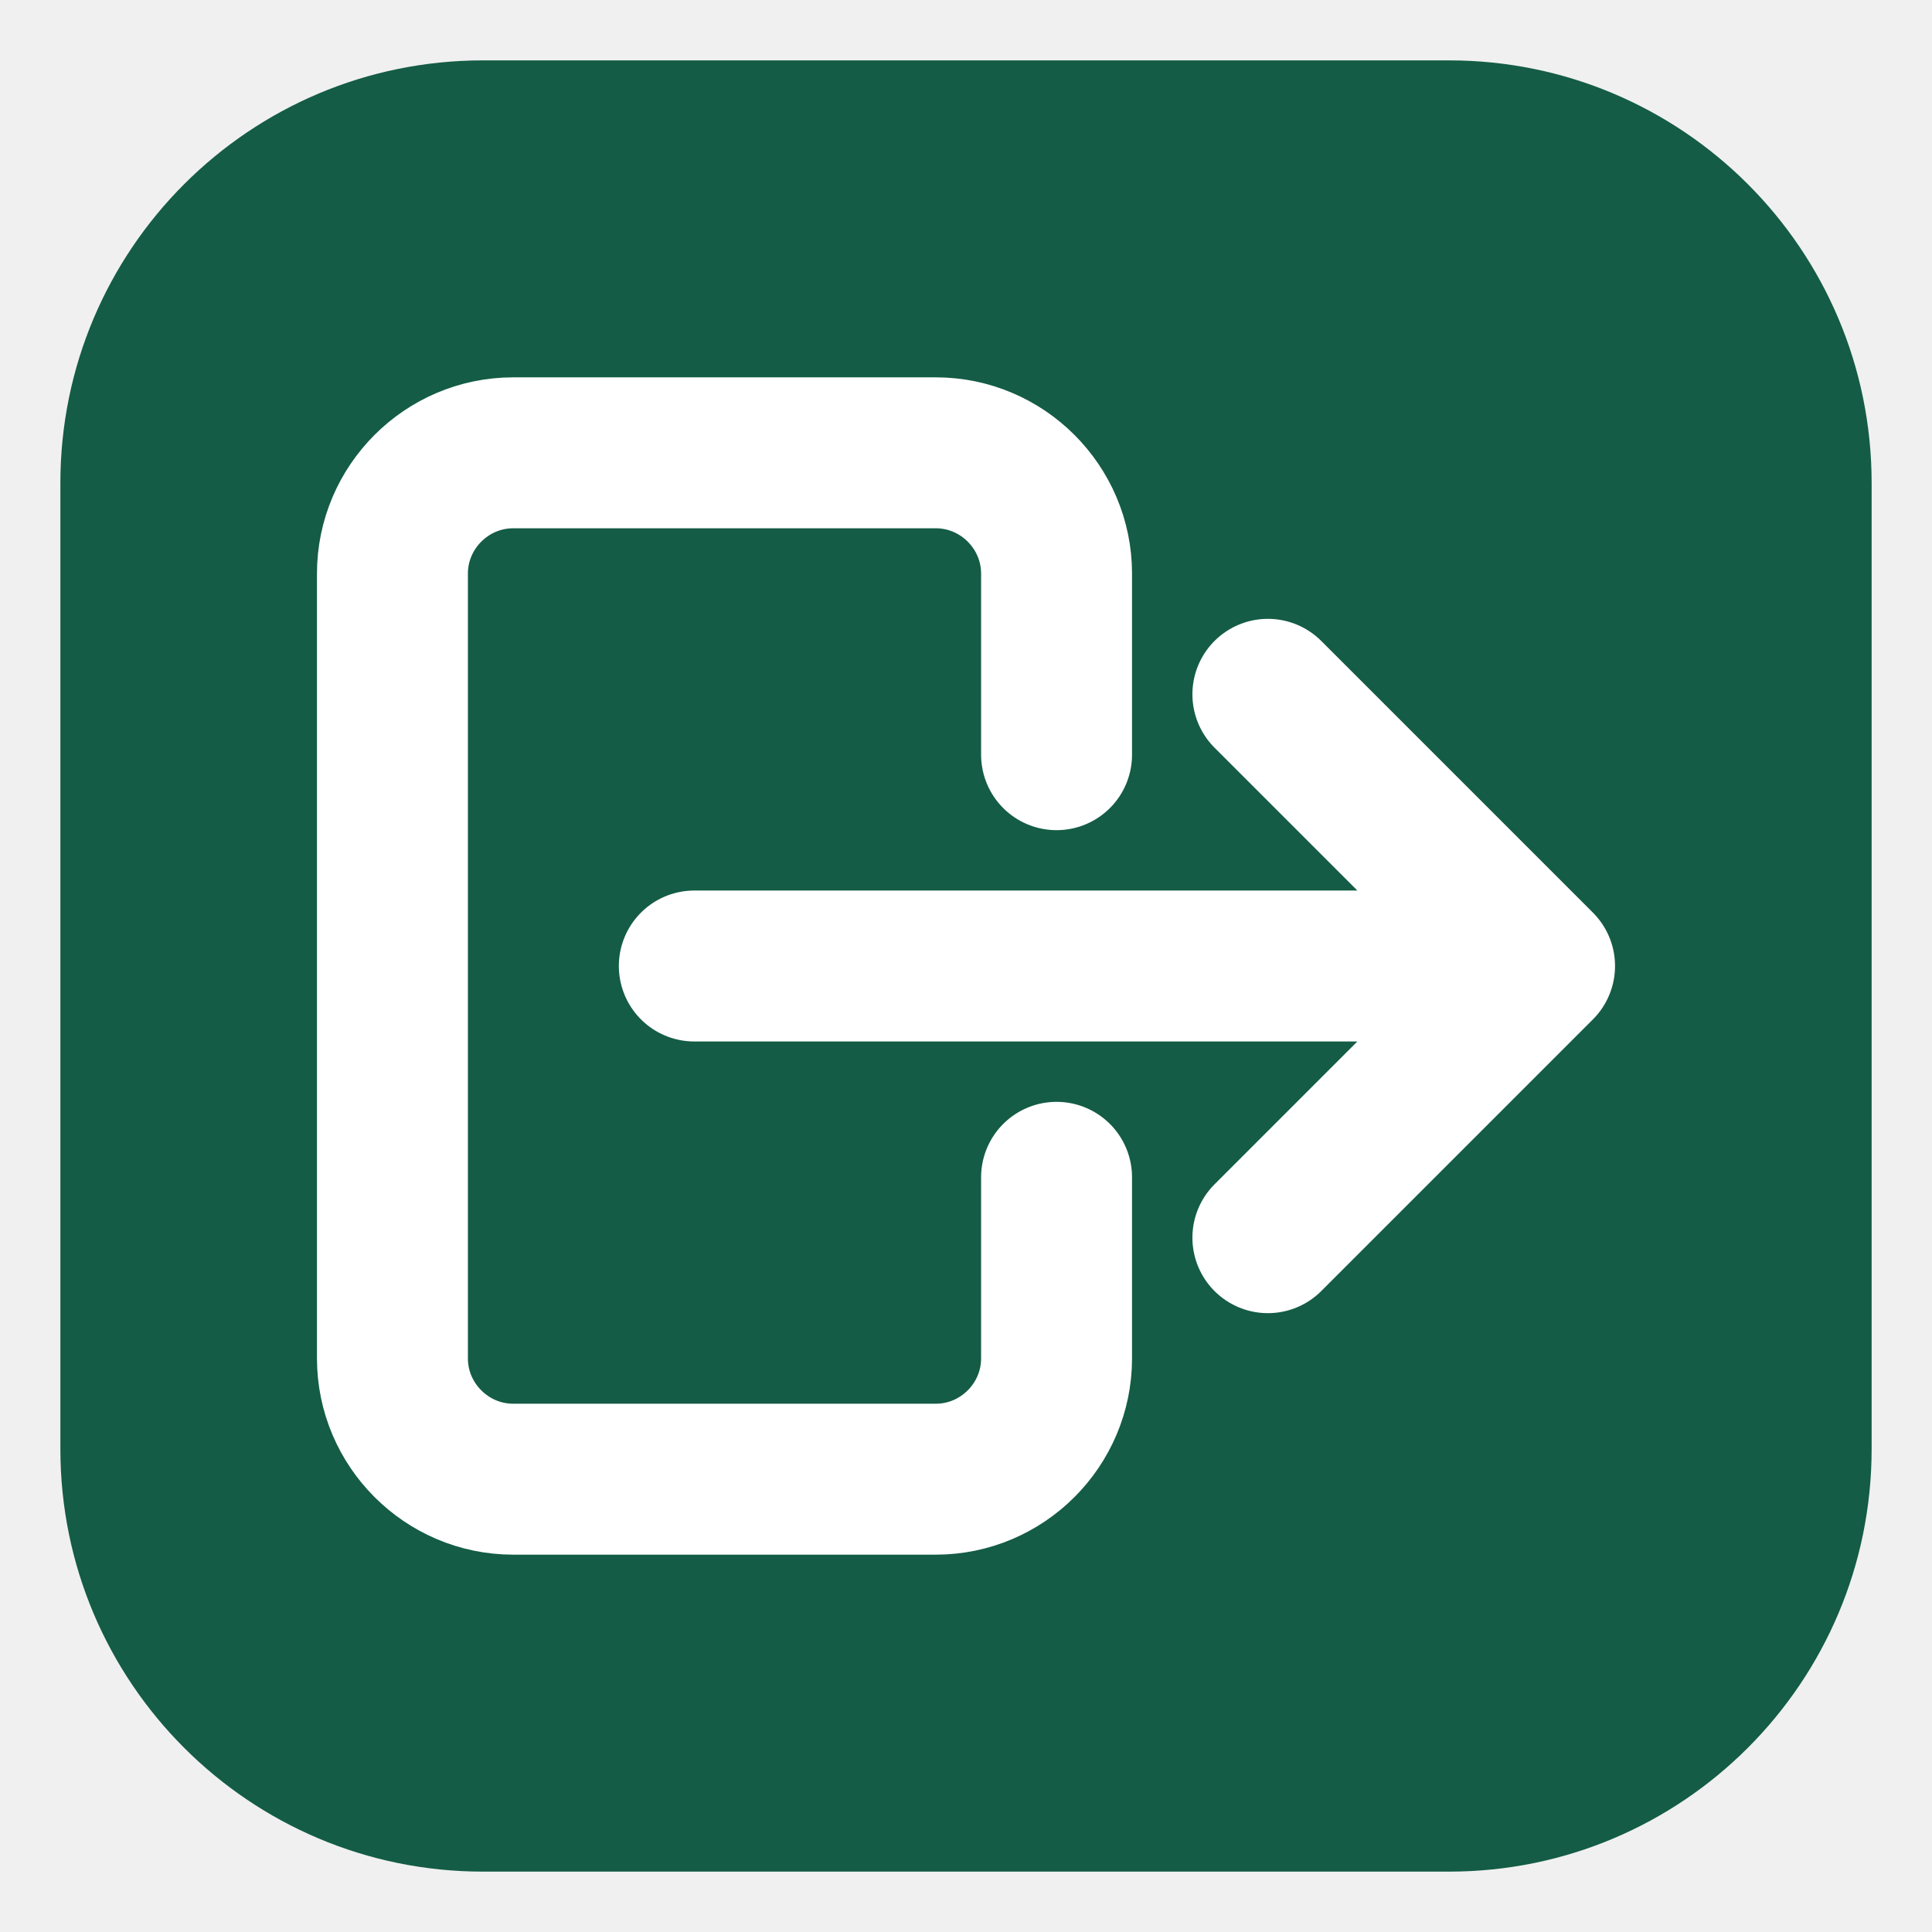
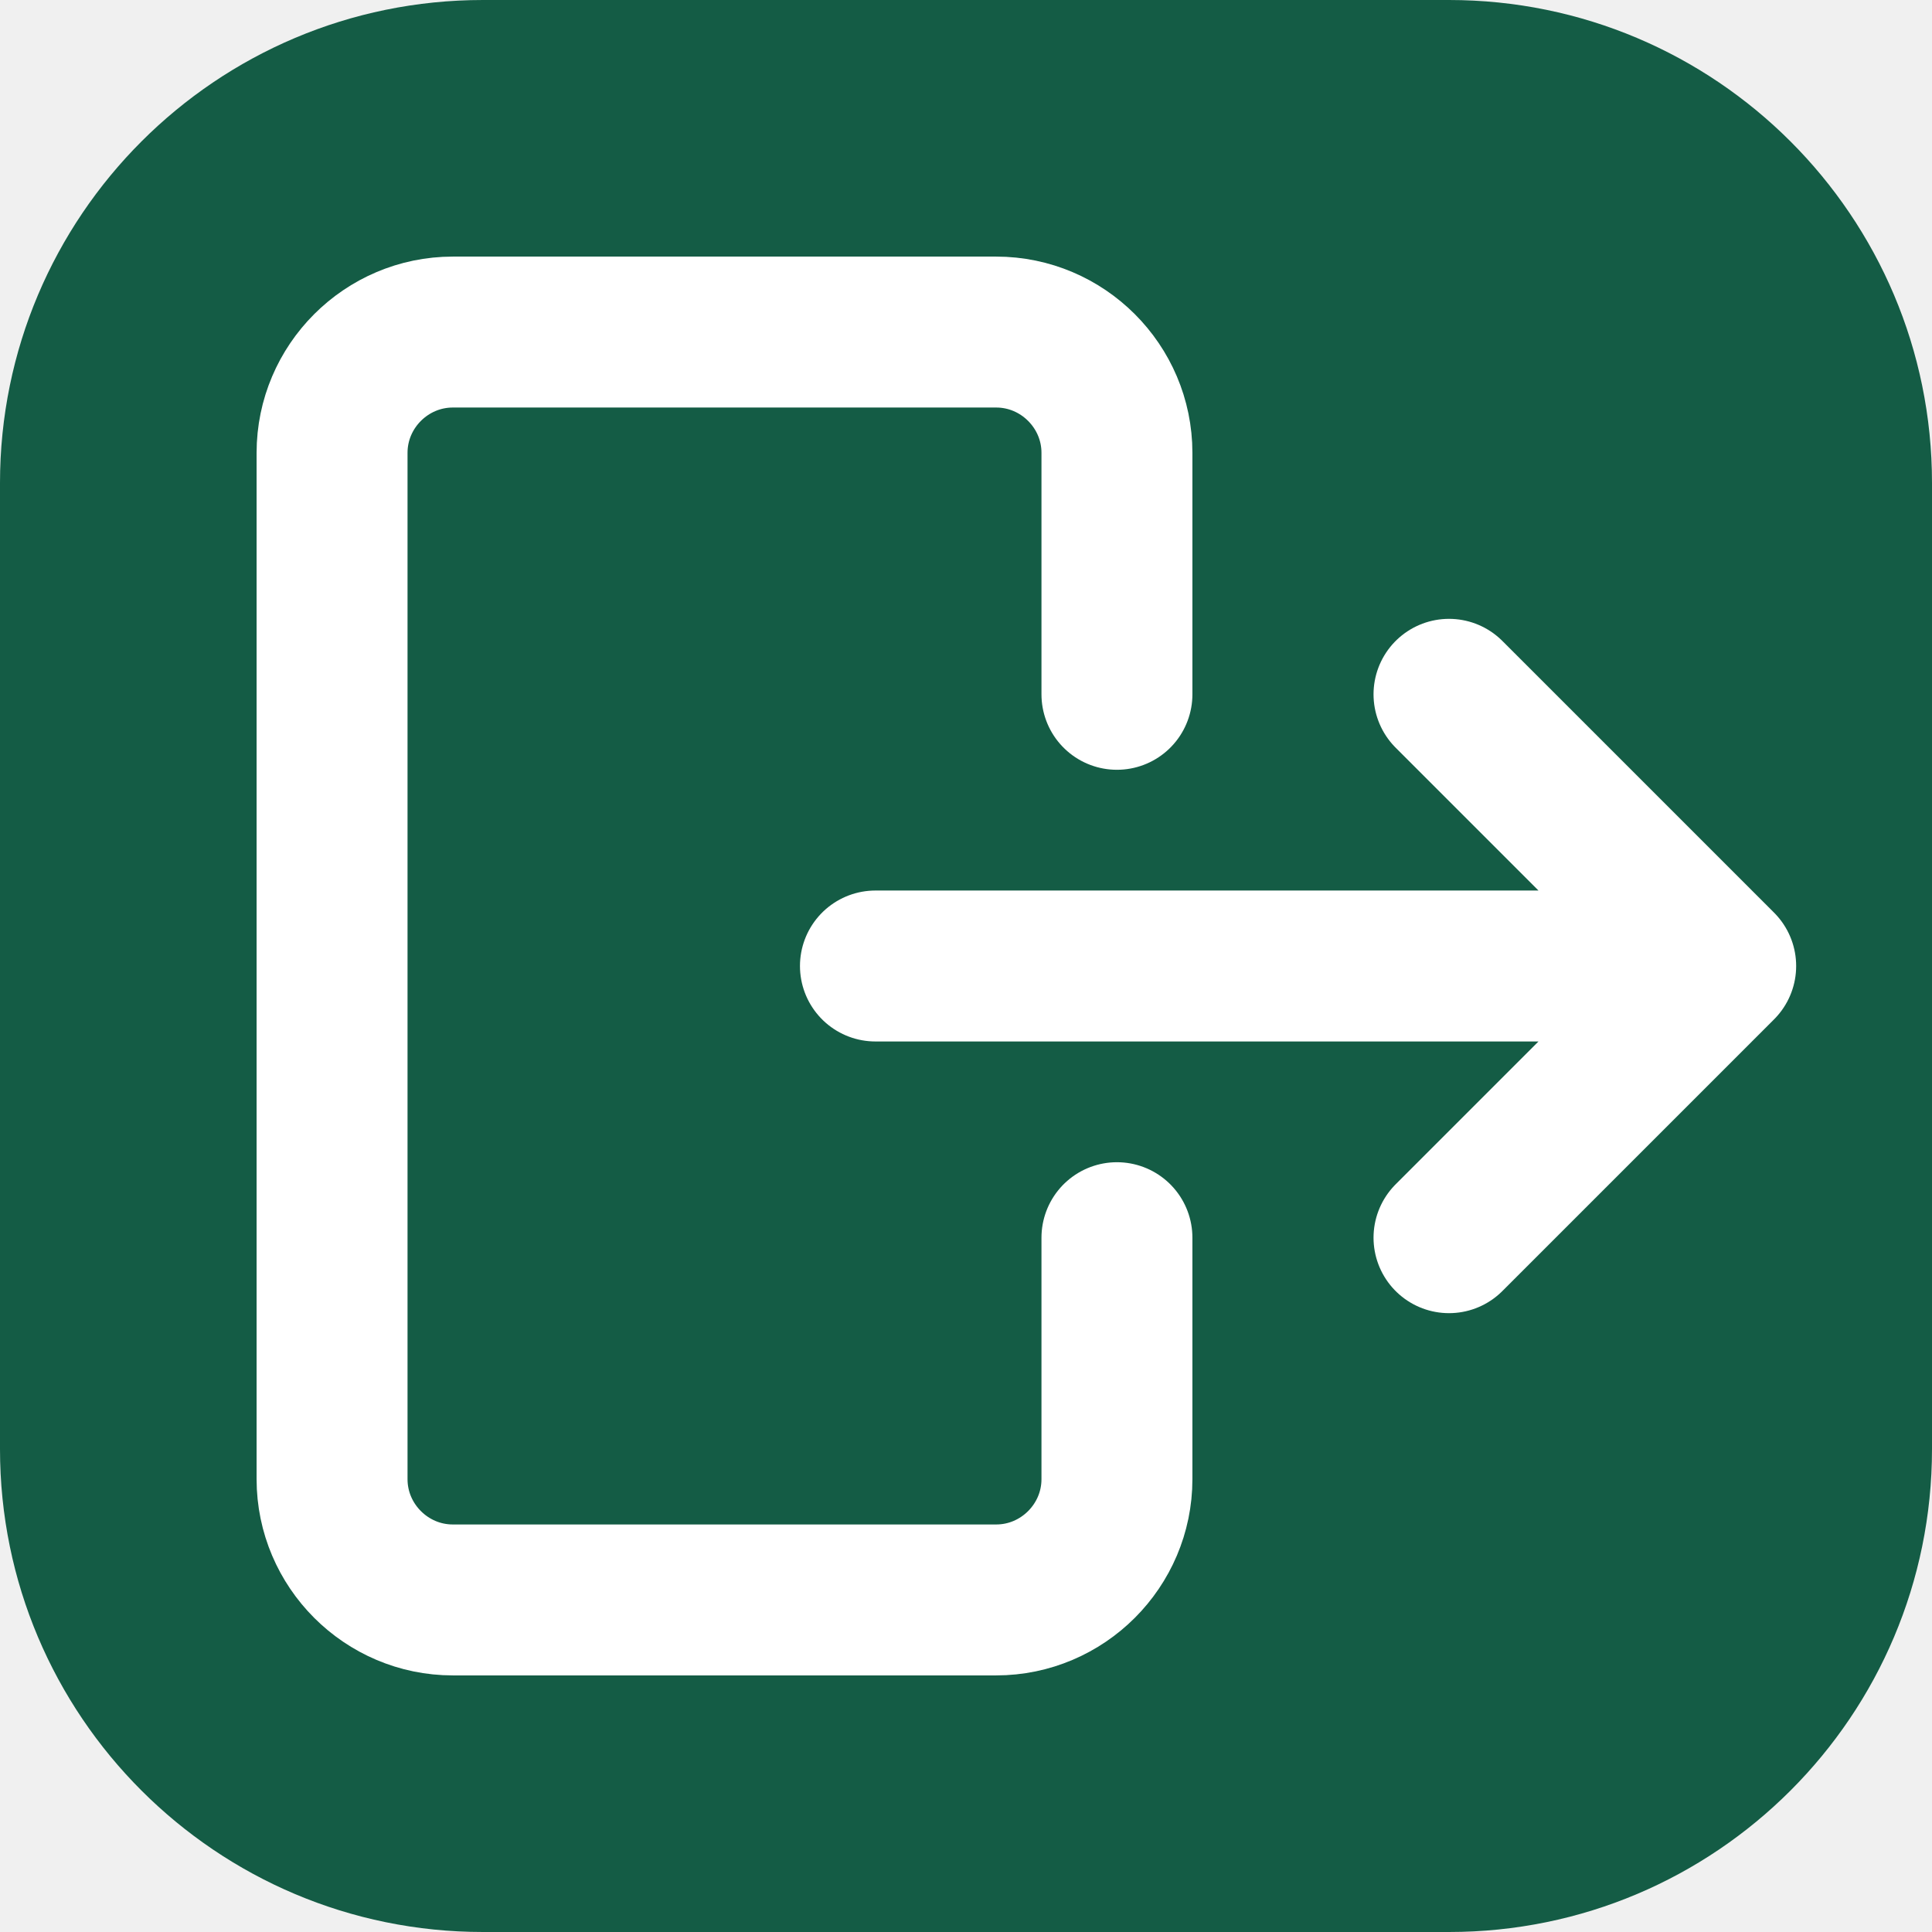
- <svg xmlns="http://www.w3.org/2000/svg" viewBox="0 0 32 32" fill="none">
-   <rect x="1" y="1" width="30" height="30" rx="7" fill="#145C45" />
-   <path d="M17.5 12.5V9.5C17.5 8.4 16.6 7.5 15.5 7.5H8.5C7.4 7.5 6.5 8.4 6.5 9.5V22.5C6.5 23.6 7.4 24.5 8.5 24.5H15.5C16.6 24.5 17.5 23.6 17.5 22.5V19.5" stroke="#FFFFFF" stroke-width="2.5" stroke-linecap="round" />
-   <path d="M11.5 16H25.5M21 11.5L25.5 16L21 20.5" stroke="#FFFFFF" stroke-width="2.5" stroke-linecap="round" stroke-linejoin="round" />
+ <svg xmlns="http://www.w3.org/2000/svg" id="_レイヤー_1" data-name="レイヤー_1" version="1.1" viewBox="0 0 32 32">
+   <defs>
+     <style>
+       .st0, .st1 {
+         fill: none;
+         stroke: #fff;
+         stroke-linecap: round;
+         stroke-width: 2.5px;
+       }
+ 
+       .st1 {
+         stroke-linejoin: round;
+       }
+ 
+       .st2 {
+         fill: #145c45;
+       }
+     </style>
+   </defs>
+   <rect class="st2" width="32" height="32" rx="8" ry="8" />
+   <path class="st0" d="M18.5,11.5v-4c0-1.1-.9-2-2-2H7.5c-1.1,0-2,.9-2,2v17c0,1.1.9,2,2,2h9c1.1,0,2-.9,2-2v-4" />
+   <path class="st1" d="M14.5,16h14M24,11.5l4.5,4.5-4.5,4.5" />
</svg>
